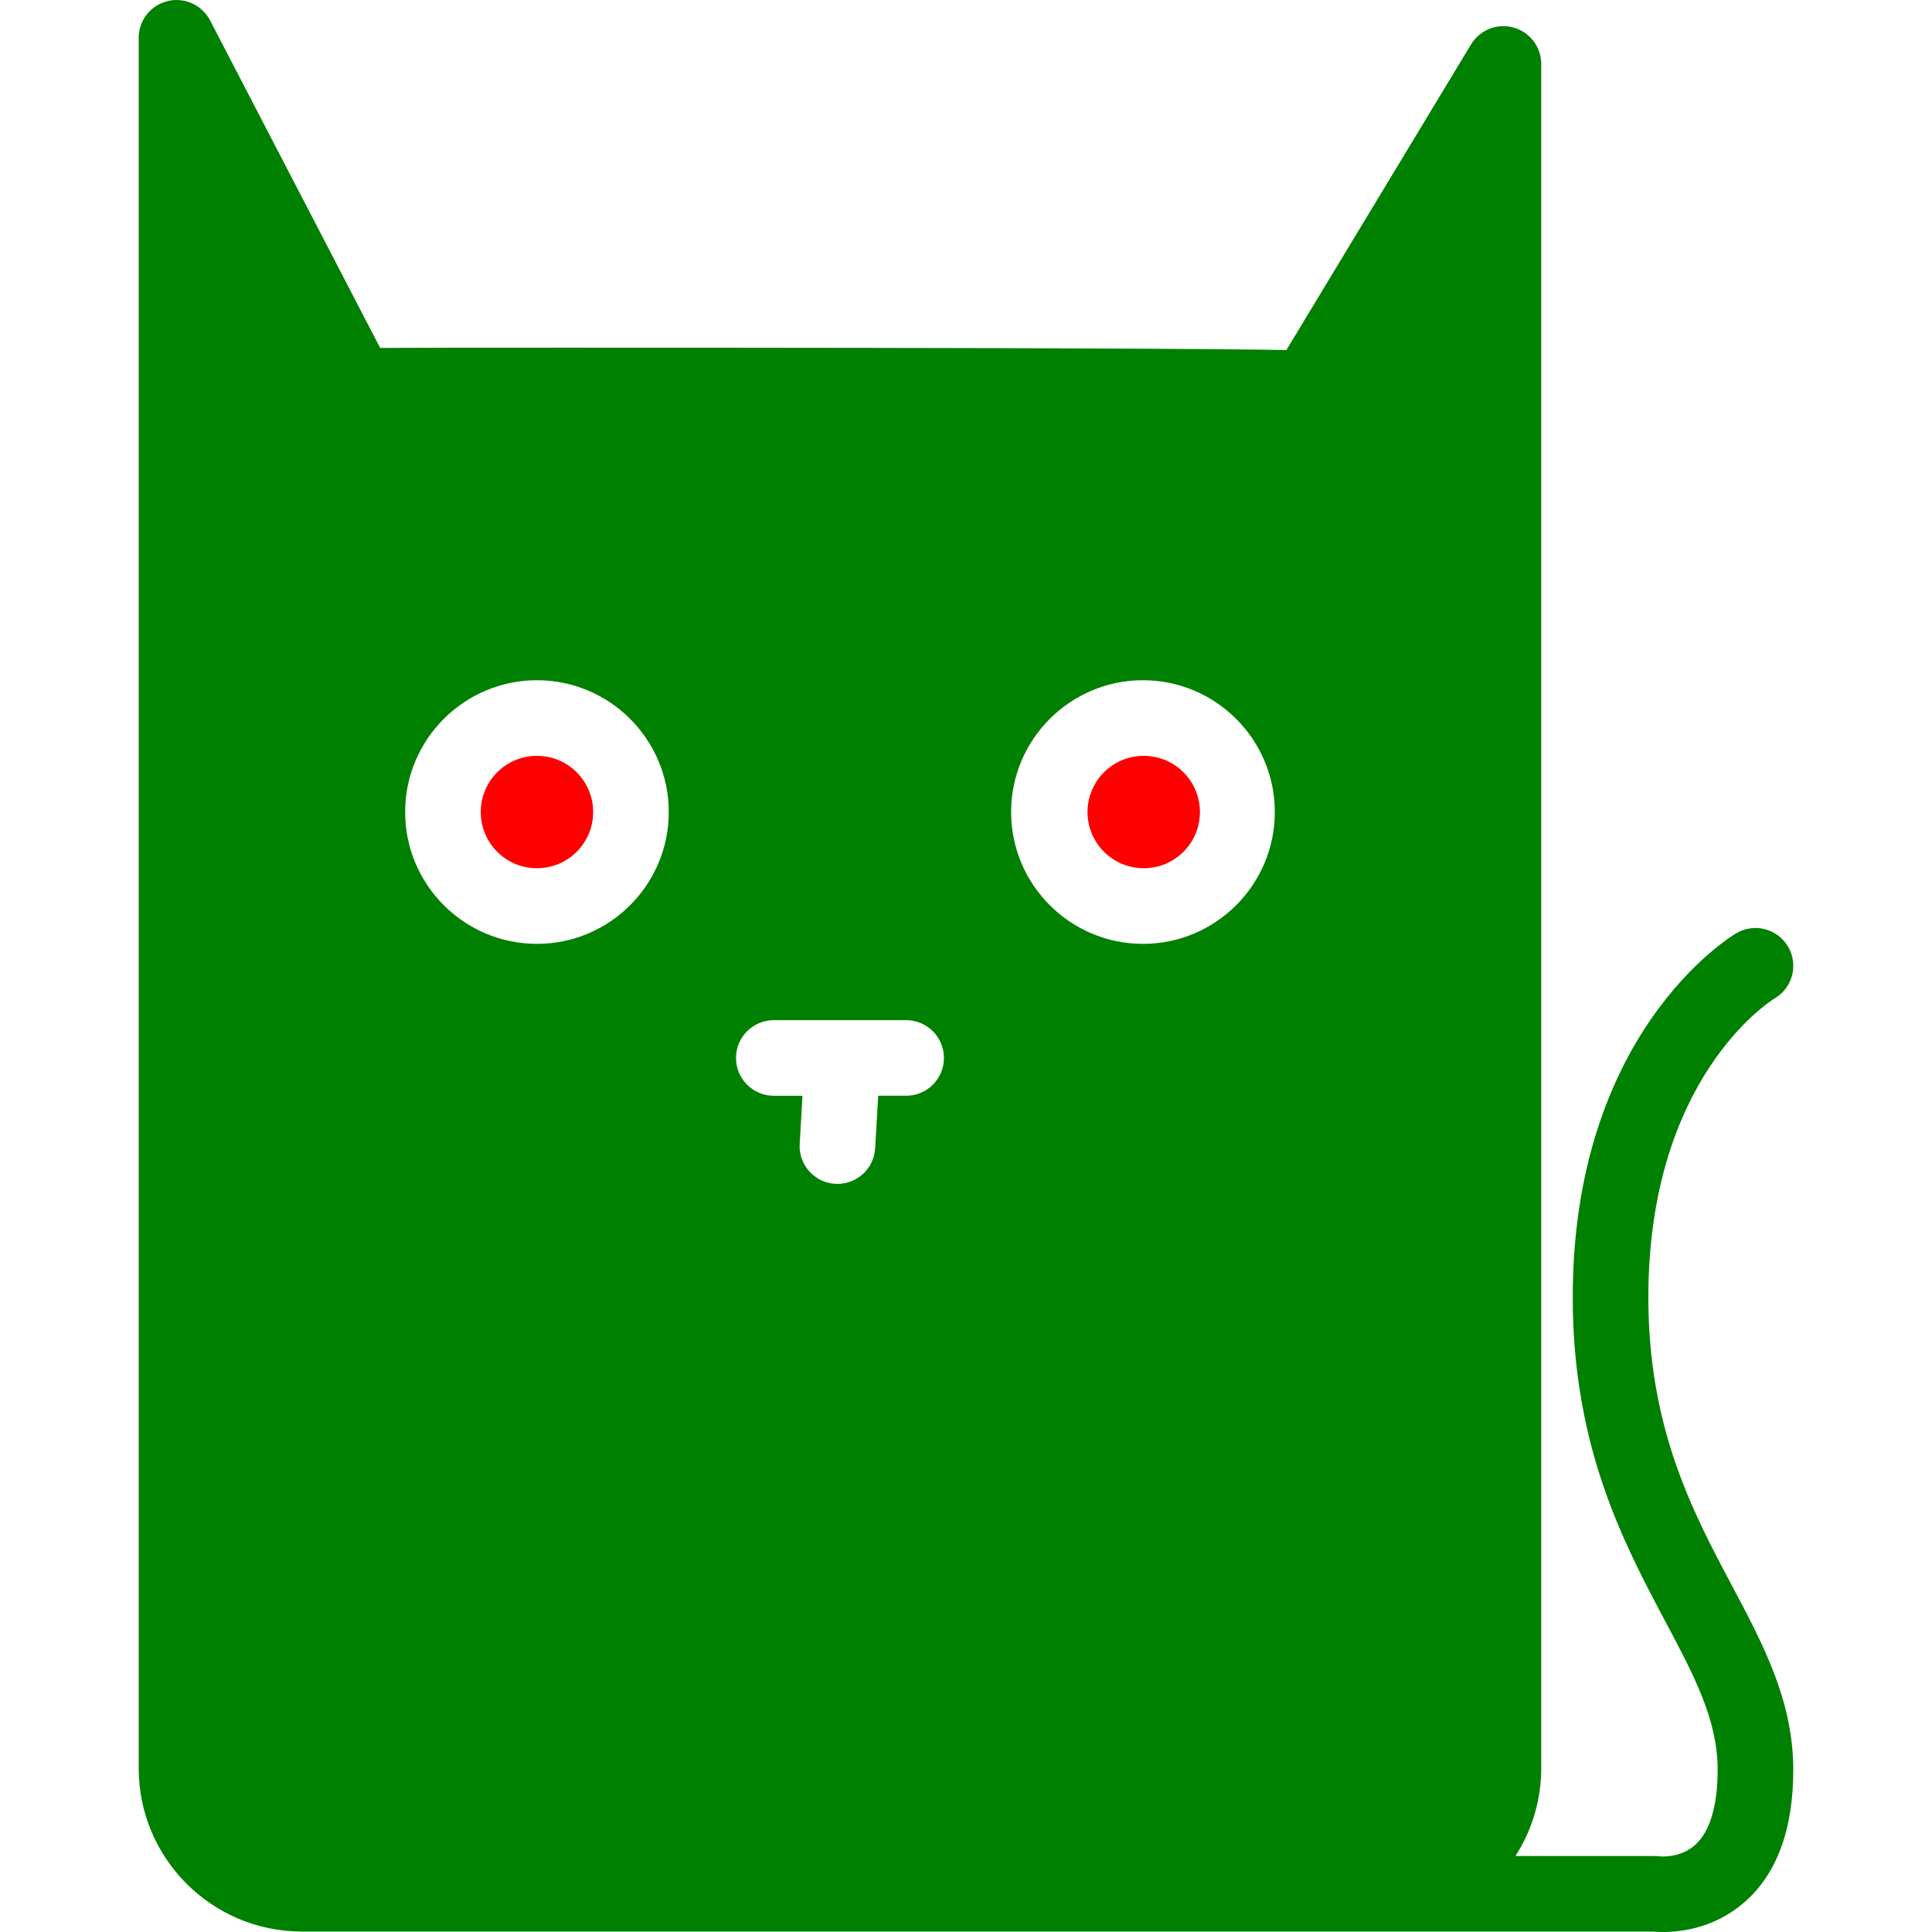
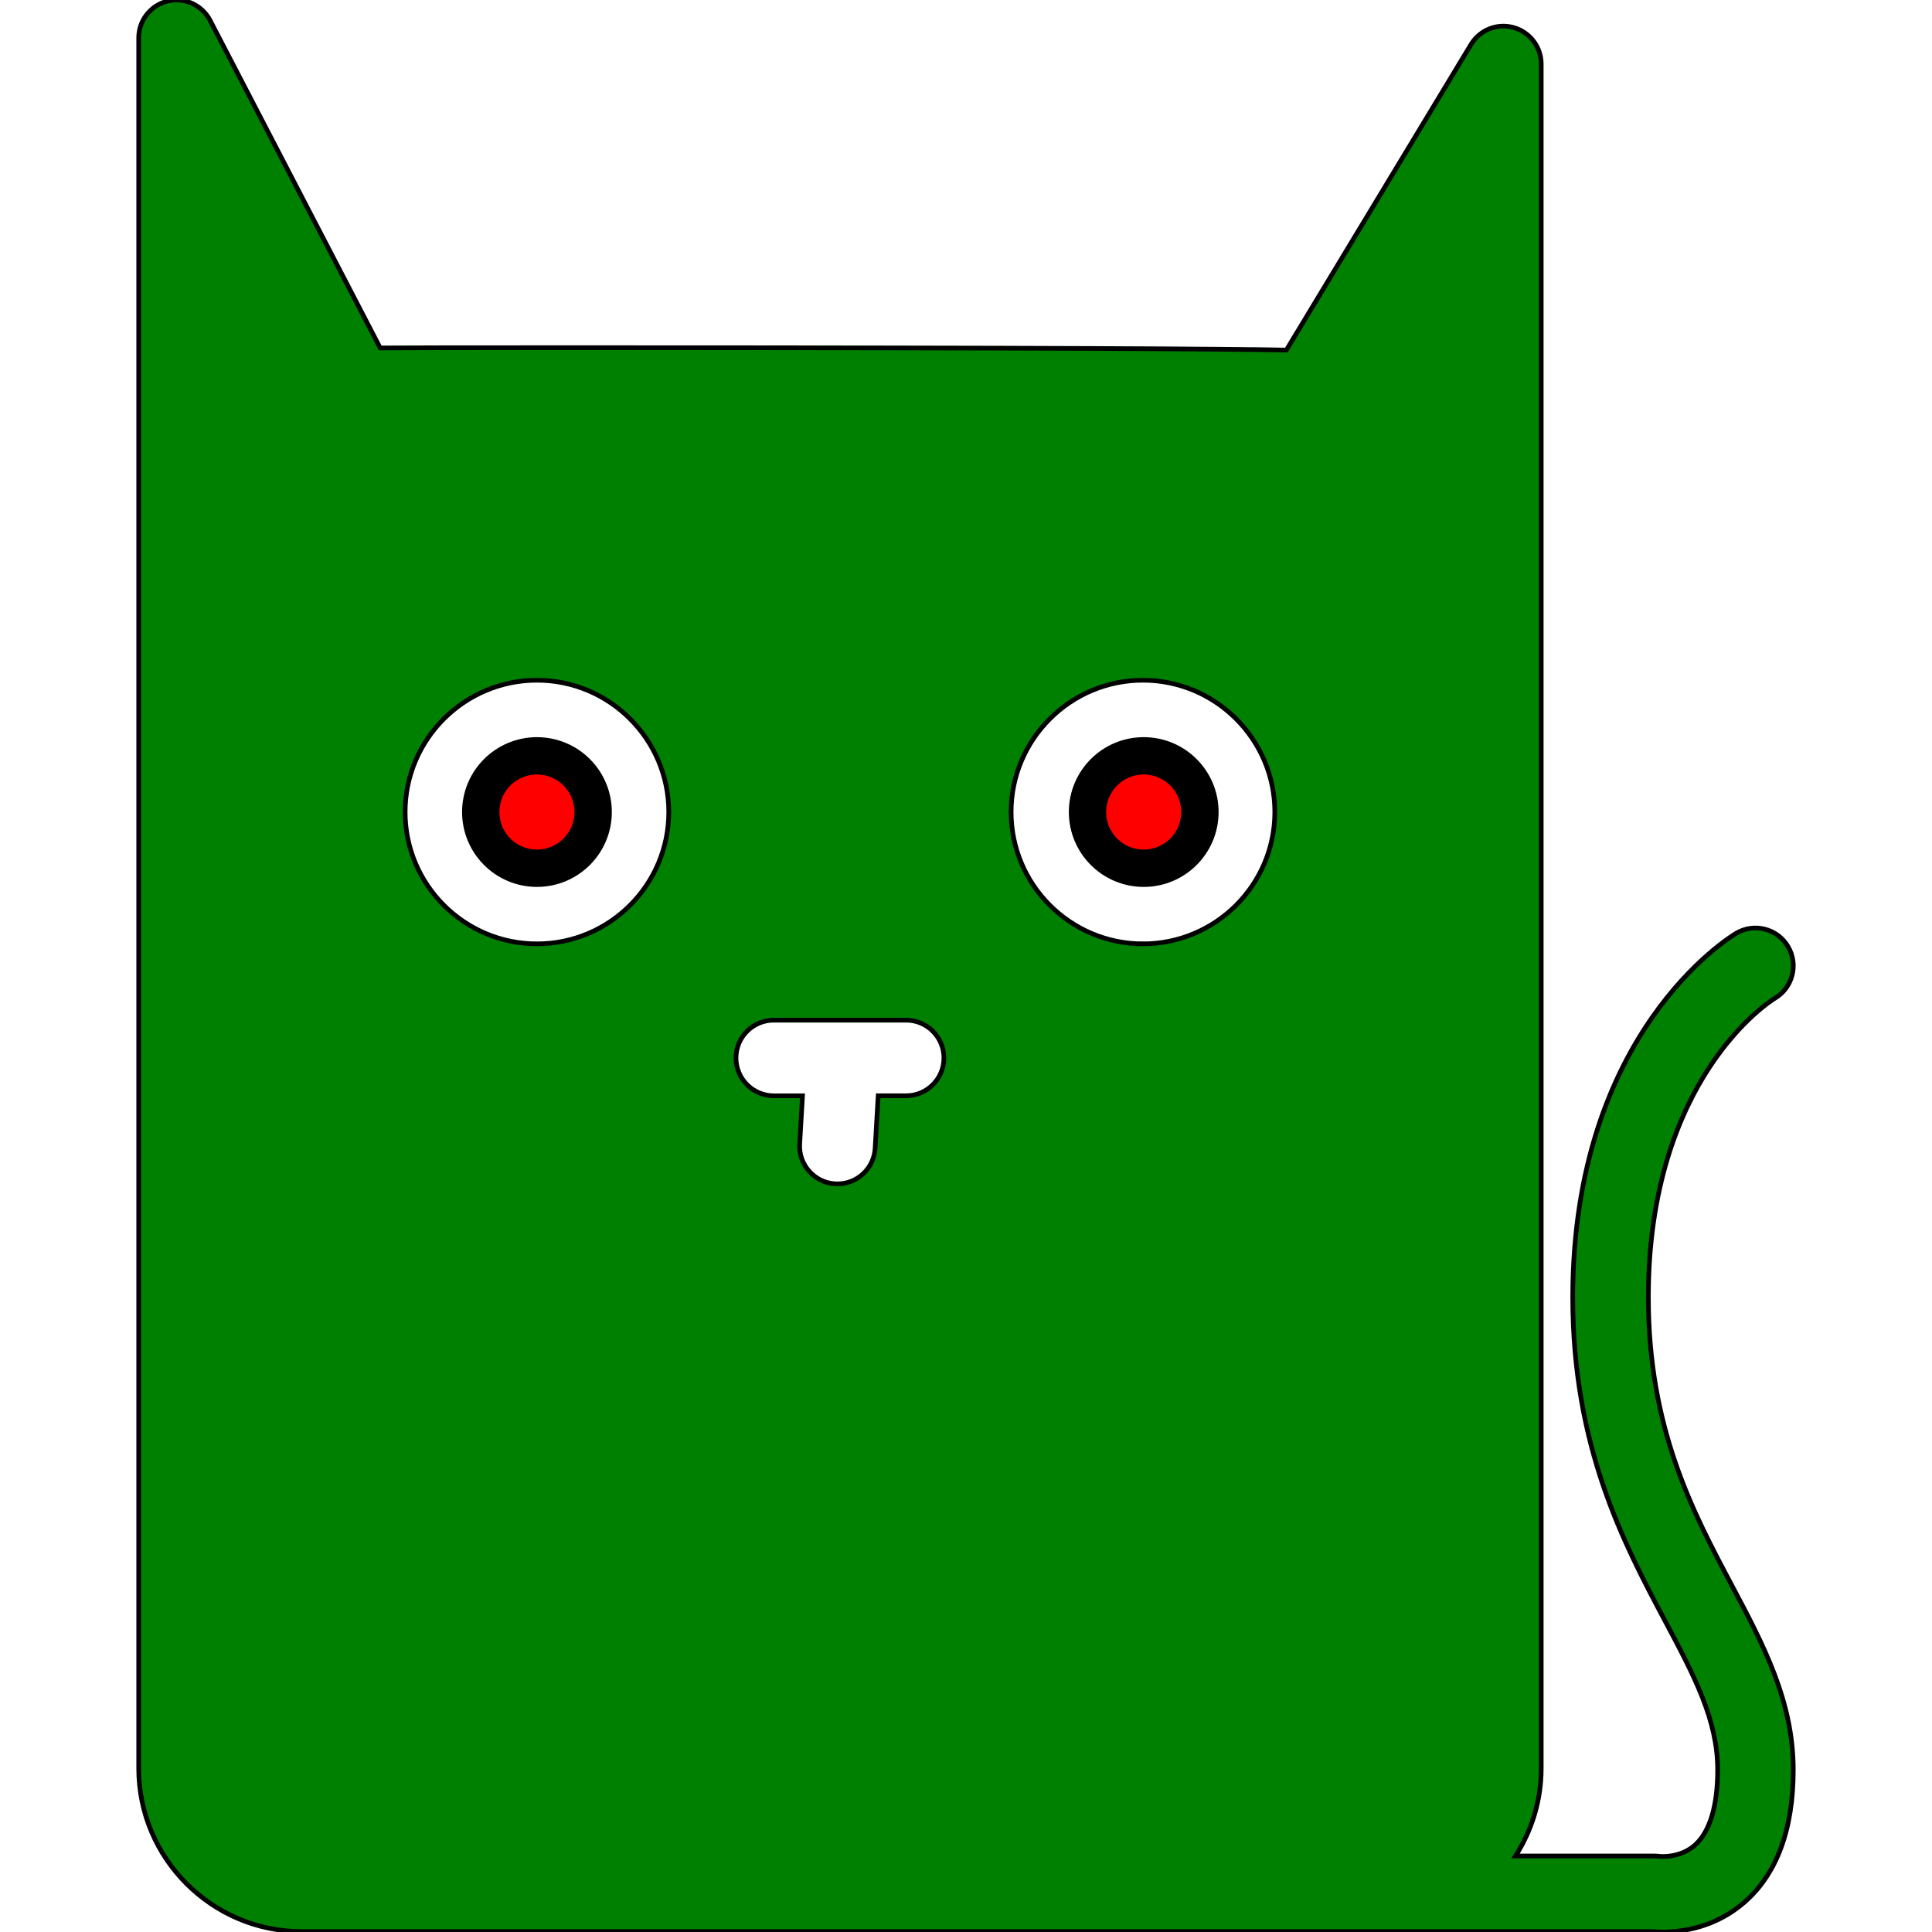
<svg xmlns="http://www.w3.org/2000/svg" width="413.928" height="413.928" viewBox="0 0 413.928 413.928">
-   <path d="M371.03 339.64c-8.38-15.762-17.872-33.633-17.872-61.677 0-46.918 26.024-63.424 27.084-64.072 3.85-2.277 5.115-7.245 2.837-11.095-2.284-3.857-7.257-5.12-11.102-2.843-1.43.85-35.02 21.39-35.02 78.01 0 32.084 10.957 52.71 19.76 69.283 6.31 11.865 11.29 21.246 11.29 31.968 0 7.683-1.673 13.23-4.83 16.062-3.218 2.88-7.42 2.452-7.5 2.452-.385-.058-.78-.084-1.17-.084H324.69c3.47-5.432 5.516-11.855 5.516-18.77V13.704c0-3.636-2.426-6.827-5.933-7.805-3.496-.986-7.225.503-9.107 3.615l-39.562 65.485c-12.14-.23-47.81-.51-154.588-.51-22.673 0-33.895.017-39.564.057L45.01 4.37C43.284 1.055 39.5-.656 35.9.235c-3.63.886-6.184 4.137-6.184 7.868v370.762c0 19.28 15.68 34.97 34.966 34.97h289.382c.532.046 1.286.094 2.225.094 3.96 0 11.084-.88 17.36-6.297 7.002-6.053 10.557-15.613 10.557-28.428 0-14.75-6.396-26.805-13.178-39.56zM115.04 202.22c-15.57 0-28.24-12.667-28.24-28.24 0-15.574 12.674-28.243 28.24-28.243 15.57 0 28.243 12.67 28.243 28.244 0 15.573-12.667 28.24-28.242 28.24zm79.094 32.543h-5.982l-.654 11.253c-.248 4.304-3.818 7.63-8.08 7.63-.155 0-.315-.004-.474-.01-4.464-.264-7.878-4.097-7.612-8.554l.6-10.314h-6.147c-4.47 0-8.1-3.623-8.1-8.1 0-4.478 3.63-8.1 8.1-8.1h28.35c4.472 0 8.1 3.622 8.1 8.1 0 4.477-3.63 8.095-8.1 8.095zm50.74-32.543c-15.573 0-28.245-12.667-28.245-28.24 0-15.574 12.676-28.243 28.243-28.243 15.578 0 28.255 12.67 28.255 28.244 0 15.573-12.677 28.24-28.255 28.24z" fill="green" />
+   <path d="M371.03 339.64c-8.38-15.762-17.872-33.633-17.872-61.677 0-46.918 26.024-63.424 27.084-64.072 3.85-2.277 5.115-7.245 2.837-11.095-2.284-3.857-7.257-5.12-11.102-2.843-1.43.85-35.02 21.39-35.02 78.01 0 32.084 10.957 52.71 19.76 69.283 6.31 11.865 11.29 21.246 11.29 31.968 0 7.683-1.673 13.23-4.83 16.062-3.218 2.88-7.42 2.452-7.5 2.452-.385-.058-.78-.084-1.17-.084H324.69c3.47-5.432 5.516-11.855 5.516-18.77V13.704c0-3.636-2.426-6.827-5.933-7.805-3.496-.986-7.225.503-9.107 3.615l-39.562 65.485c-12.14-.23-47.81-.51-154.588-.51-22.673 0-33.895.017-39.564.057L45.01 4.37C43.284 1.055 39.5-.656 35.9.235c-3.63.886-6.184 4.137-6.184 7.868v370.762c0 19.28 15.68 34.97 34.966 34.97h289.382c.532.046 1.286.094 2.225.094 3.96 0 11.084-.88 17.36-6.297 7.002-6.053 10.557-15.613 10.557-28.428 0-14.75-6.396-26.805-13.178-39.56zM115.04 202.22c-15.57 0-28.24-12.667-28.24-28.24 0-15.574 12.674-28.243 28.24-28.243 15.57 0 28.243 12.67 28.243 28.244 0 15.573-12.667 28.24-28.242 28.24zm79.094 32.543h-5.982l-.654 11.253c-.248 4.304-3.818 7.63-8.08 7.63-.155 0-.315-.004-.474-.01-4.464-.264-7.878-4.097-7.612-8.554l.6-10.314h-6.147c-4.47 0-8.1-3.623-8.1-8.1 0-4.478 3.63-8.1 8.1-8.1h28.35c4.472 0 8.1 3.622 8.1 8.1 0 4.477-3.63 8.095-8.1 8.095zm50.74-32.543c-15.573 0-28.245-12.667-28.245-28.24 0-15.574 12.676-28.243 28.243-28.243 15.578 0 28.255 12.67 28.255 28.244 0 15.573-12.677 28.24-28.255 28.24z" stroke="black" fill="green" />
  <g class="eyes">
-     <circle cx="245.041" cy="173.978" r="12.042" fill="red" />
-     <circle cx="115.041" cy="173.978" r="12.042" fill="red" />
-   </g>
+     <circle cx="245.041" cy="173.978" r="12.042" stroke="black" stroke-width="8" fill="red" />
+     <circle cx="115.041" cy="173.978" r="12.042" stroke="black" stroke-width="8" fill="red" /> //left eye
+ </g>
</svg>
